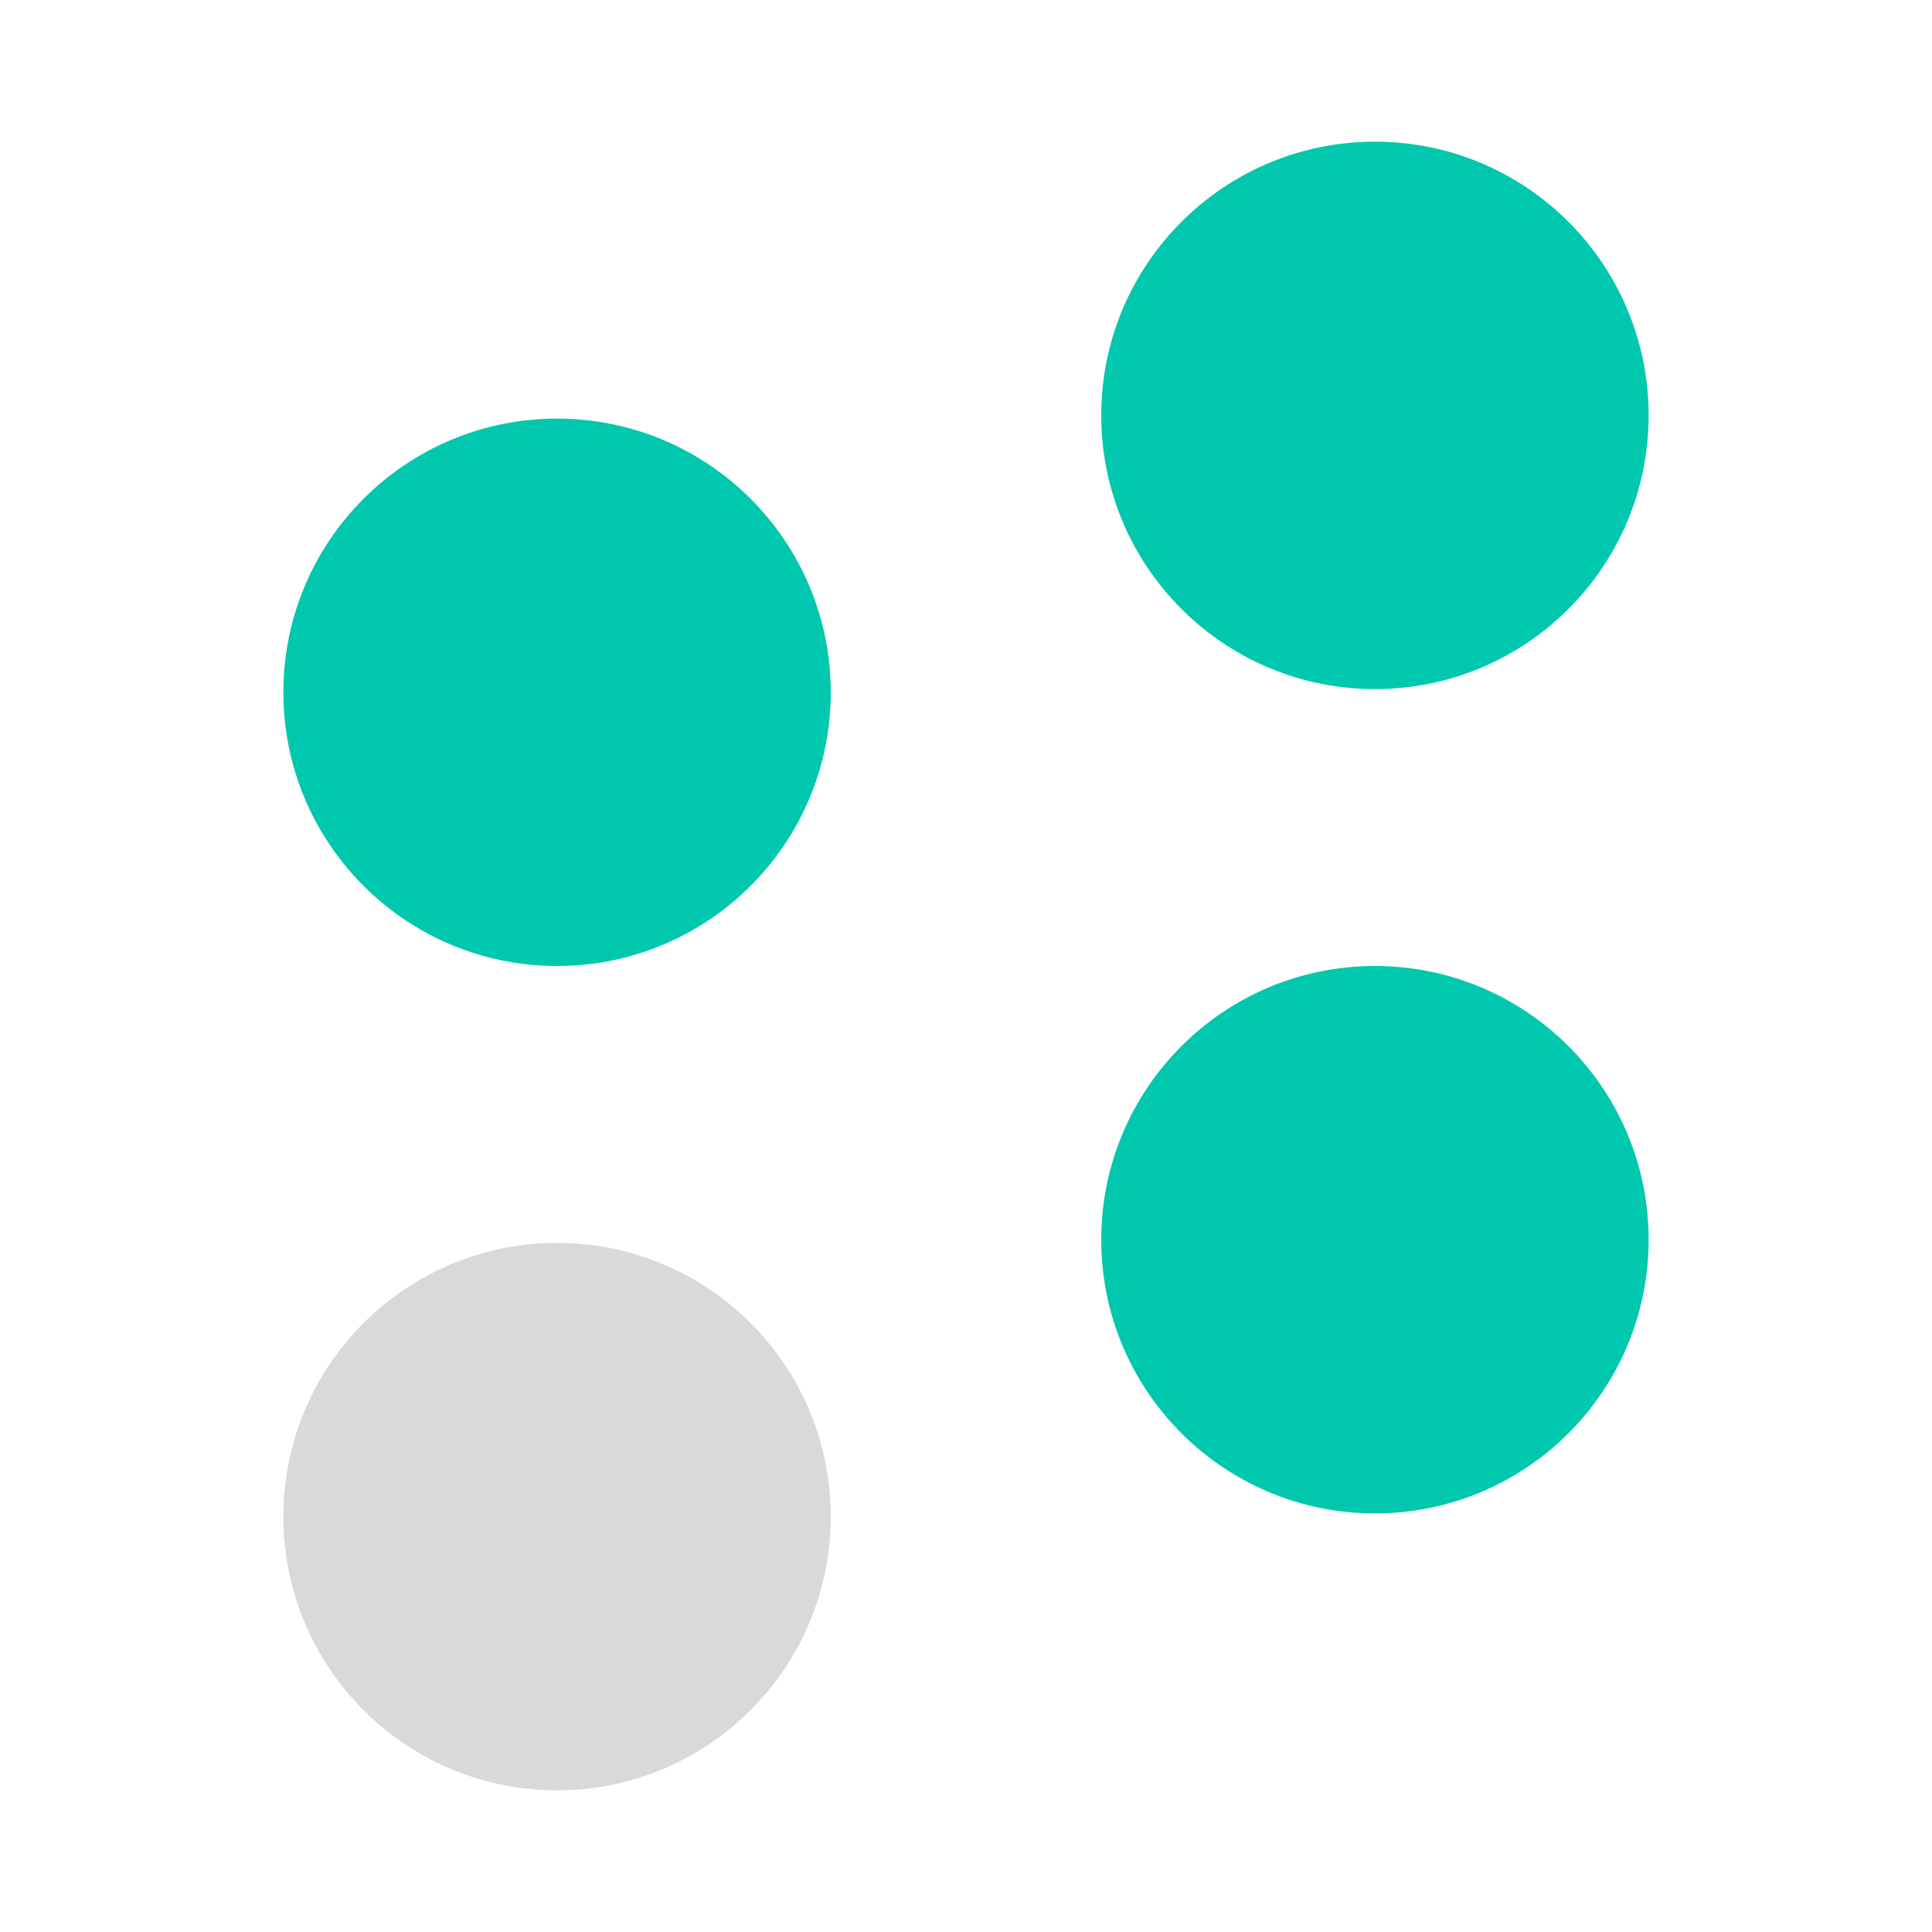
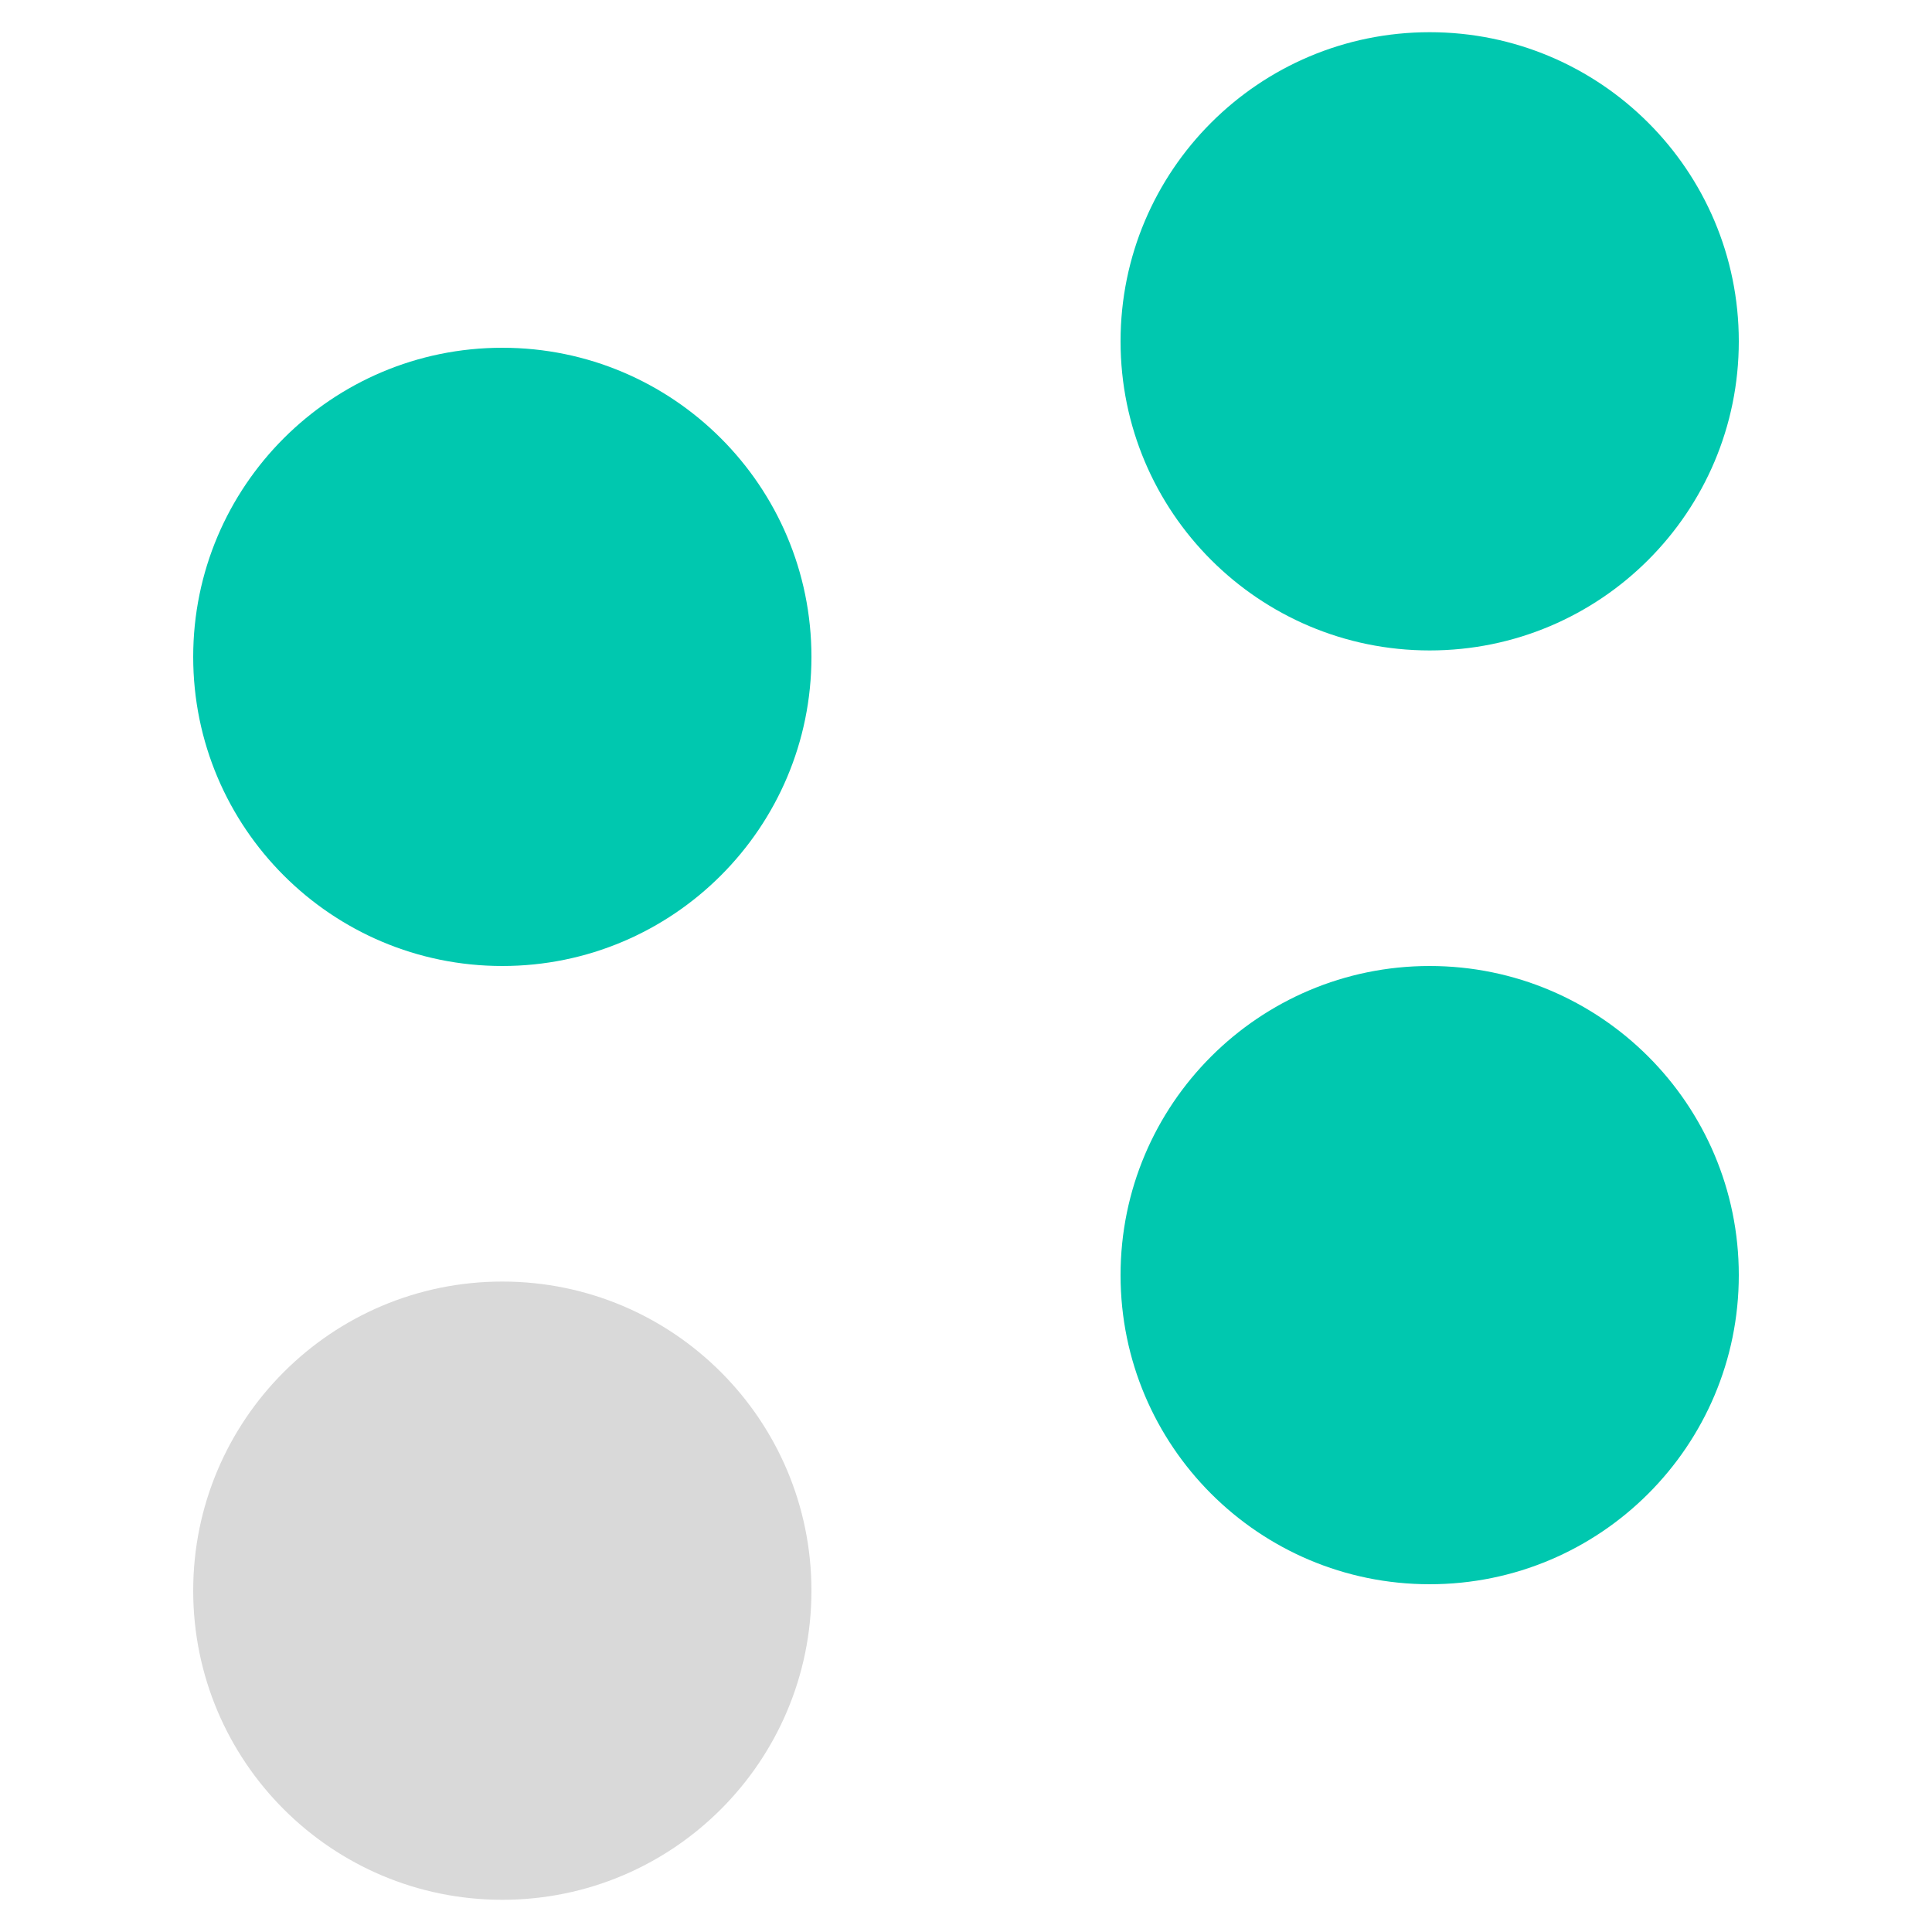
<svg xmlns="http://www.w3.org/2000/svg" width="300" height="300" viewBox="0 0 300 300" fill="none">
-   <circle cx="86.5" cy="107.5" r="42.5" fill="#00C8AF" />
-   <circle cx="213.5" cy="64.5" r="42.5" fill="#00C8AF" />
-   <circle cx="86.5" cy="235.5" r="42.5" fill="#D9D9D9" />
-   <circle cx="213.5" cy="192.5" r="42.5" fill="#00C8AF" />
+   <circle cx="78" cy="102" r="48" fill="#00C8AF" />
+   <circle cx="222" cy="53" r="48" fill="#00C8AF" />
+   <circle cx="78" cy="247" r="48" fill="#D9D9D9" />
+   <circle cx="222" cy="198" r="48" fill="#00C8AF" />
</svg>
